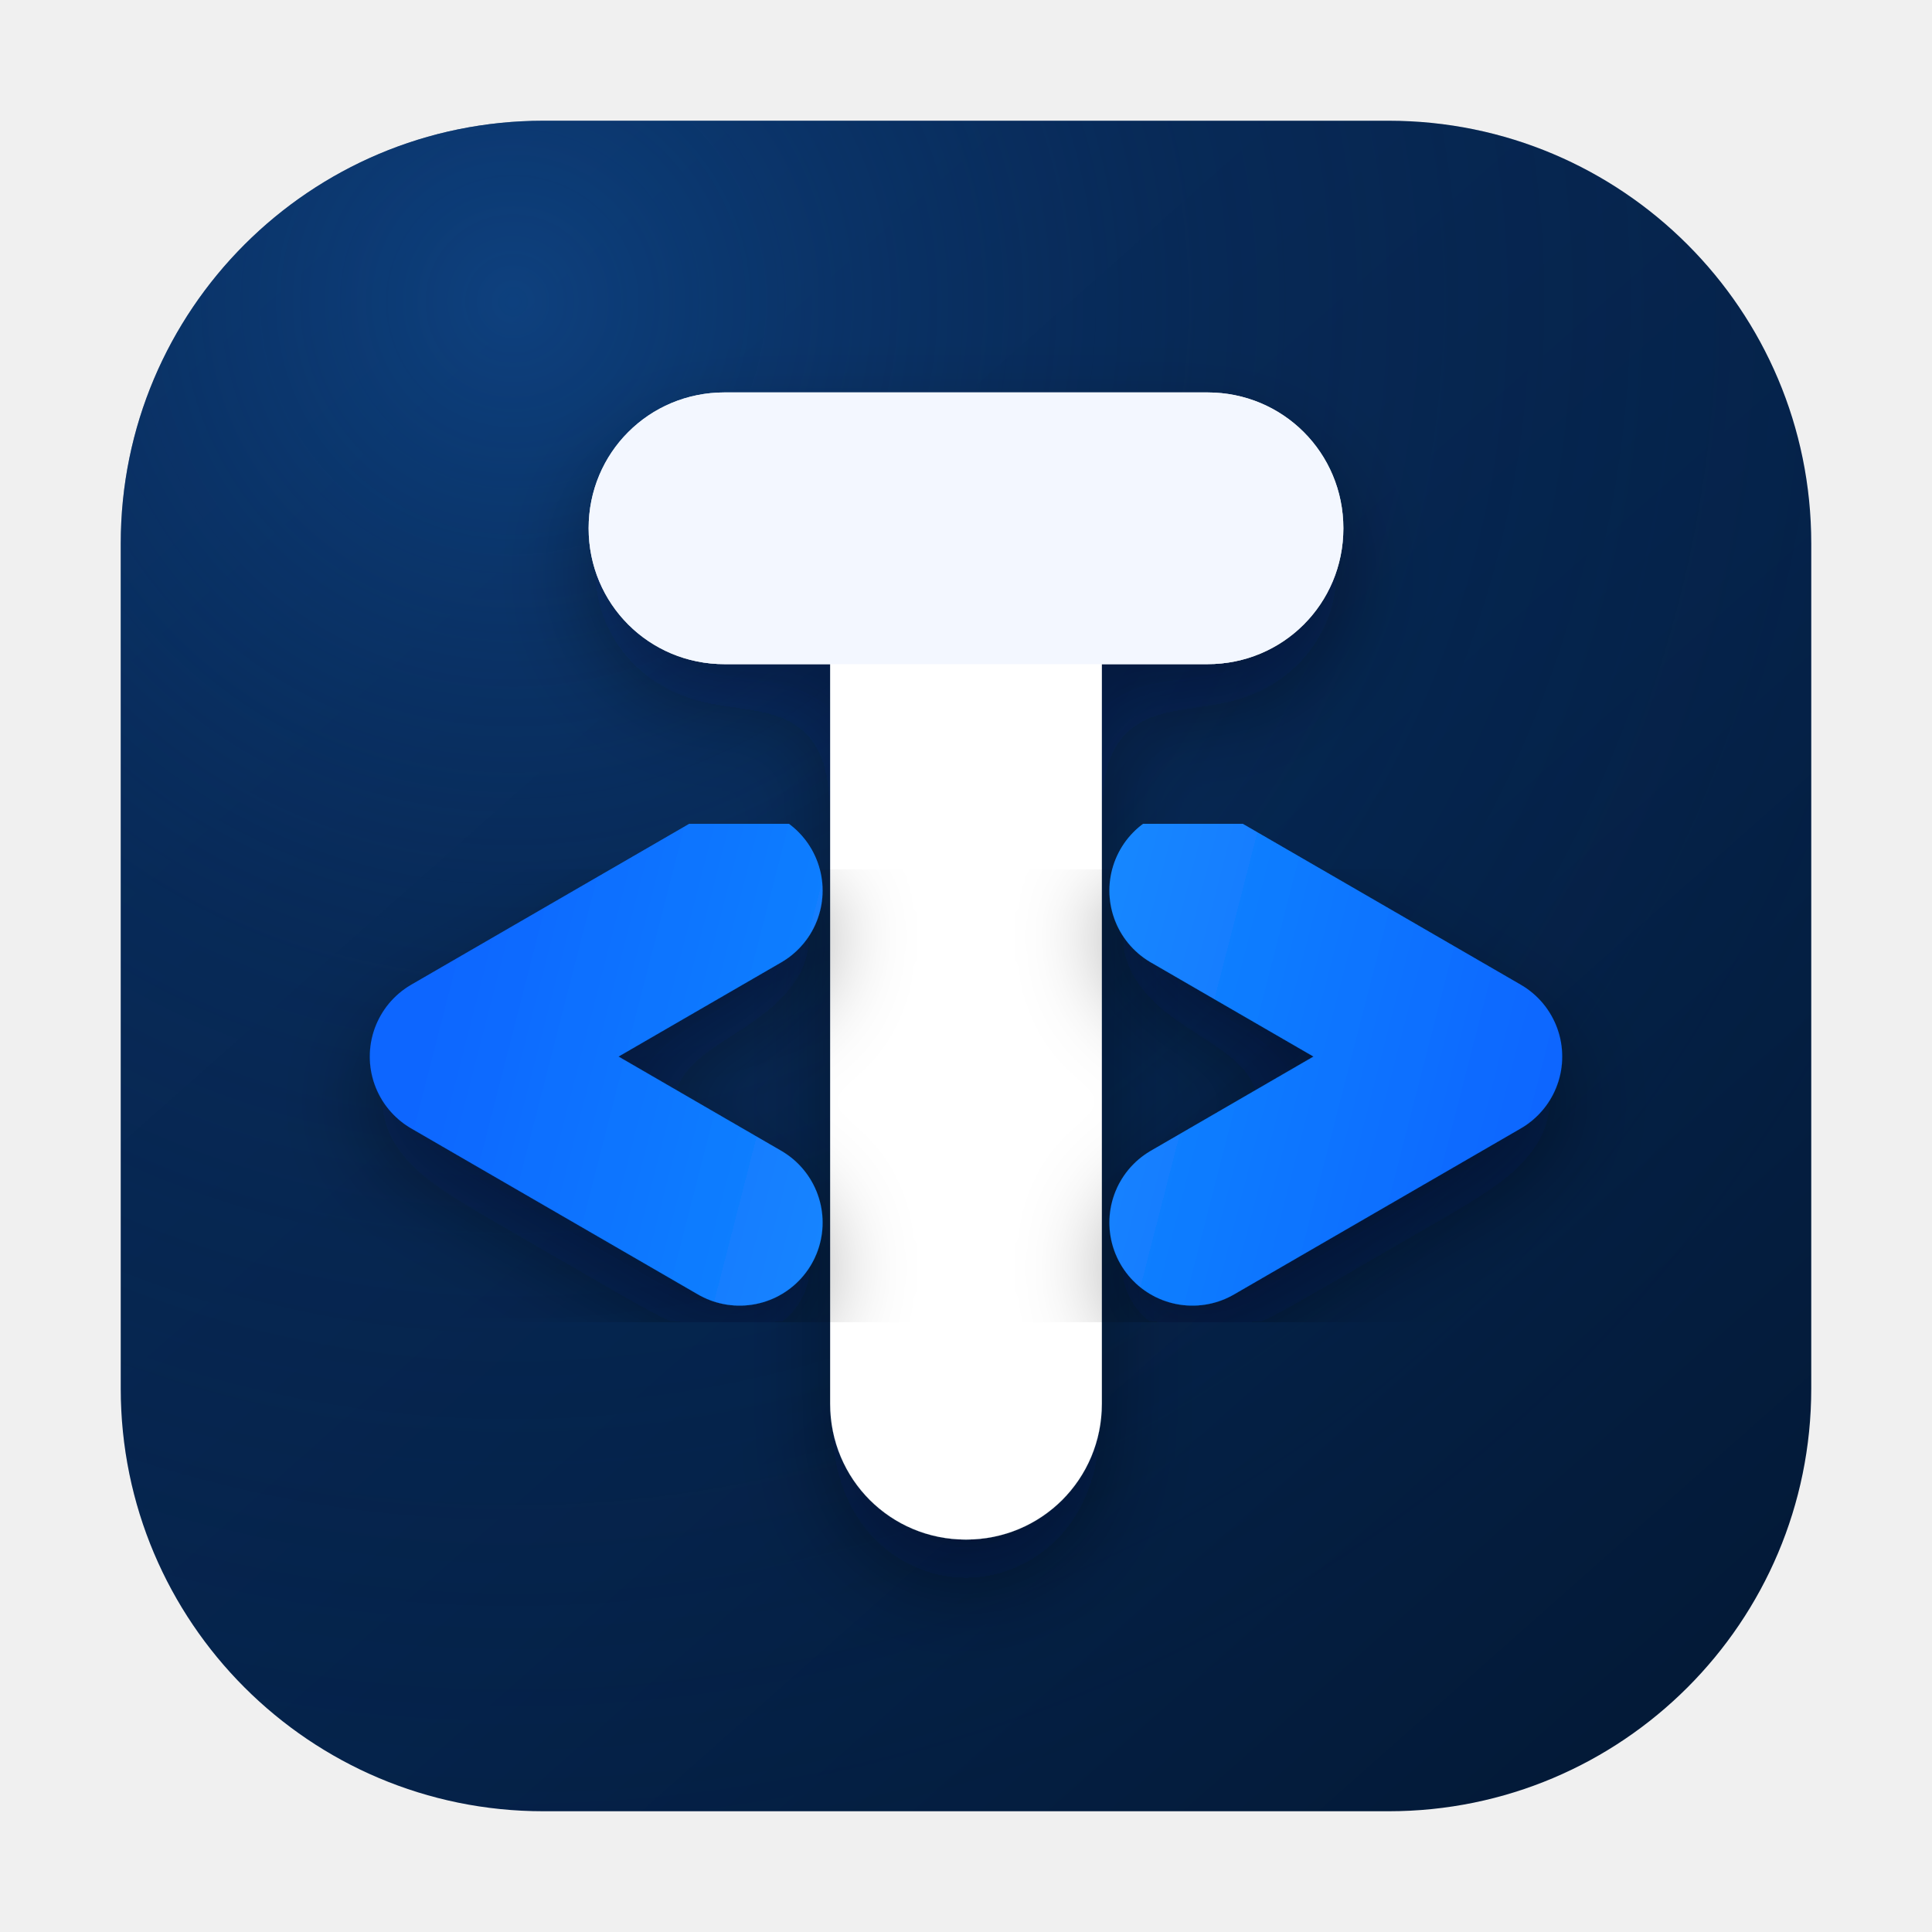
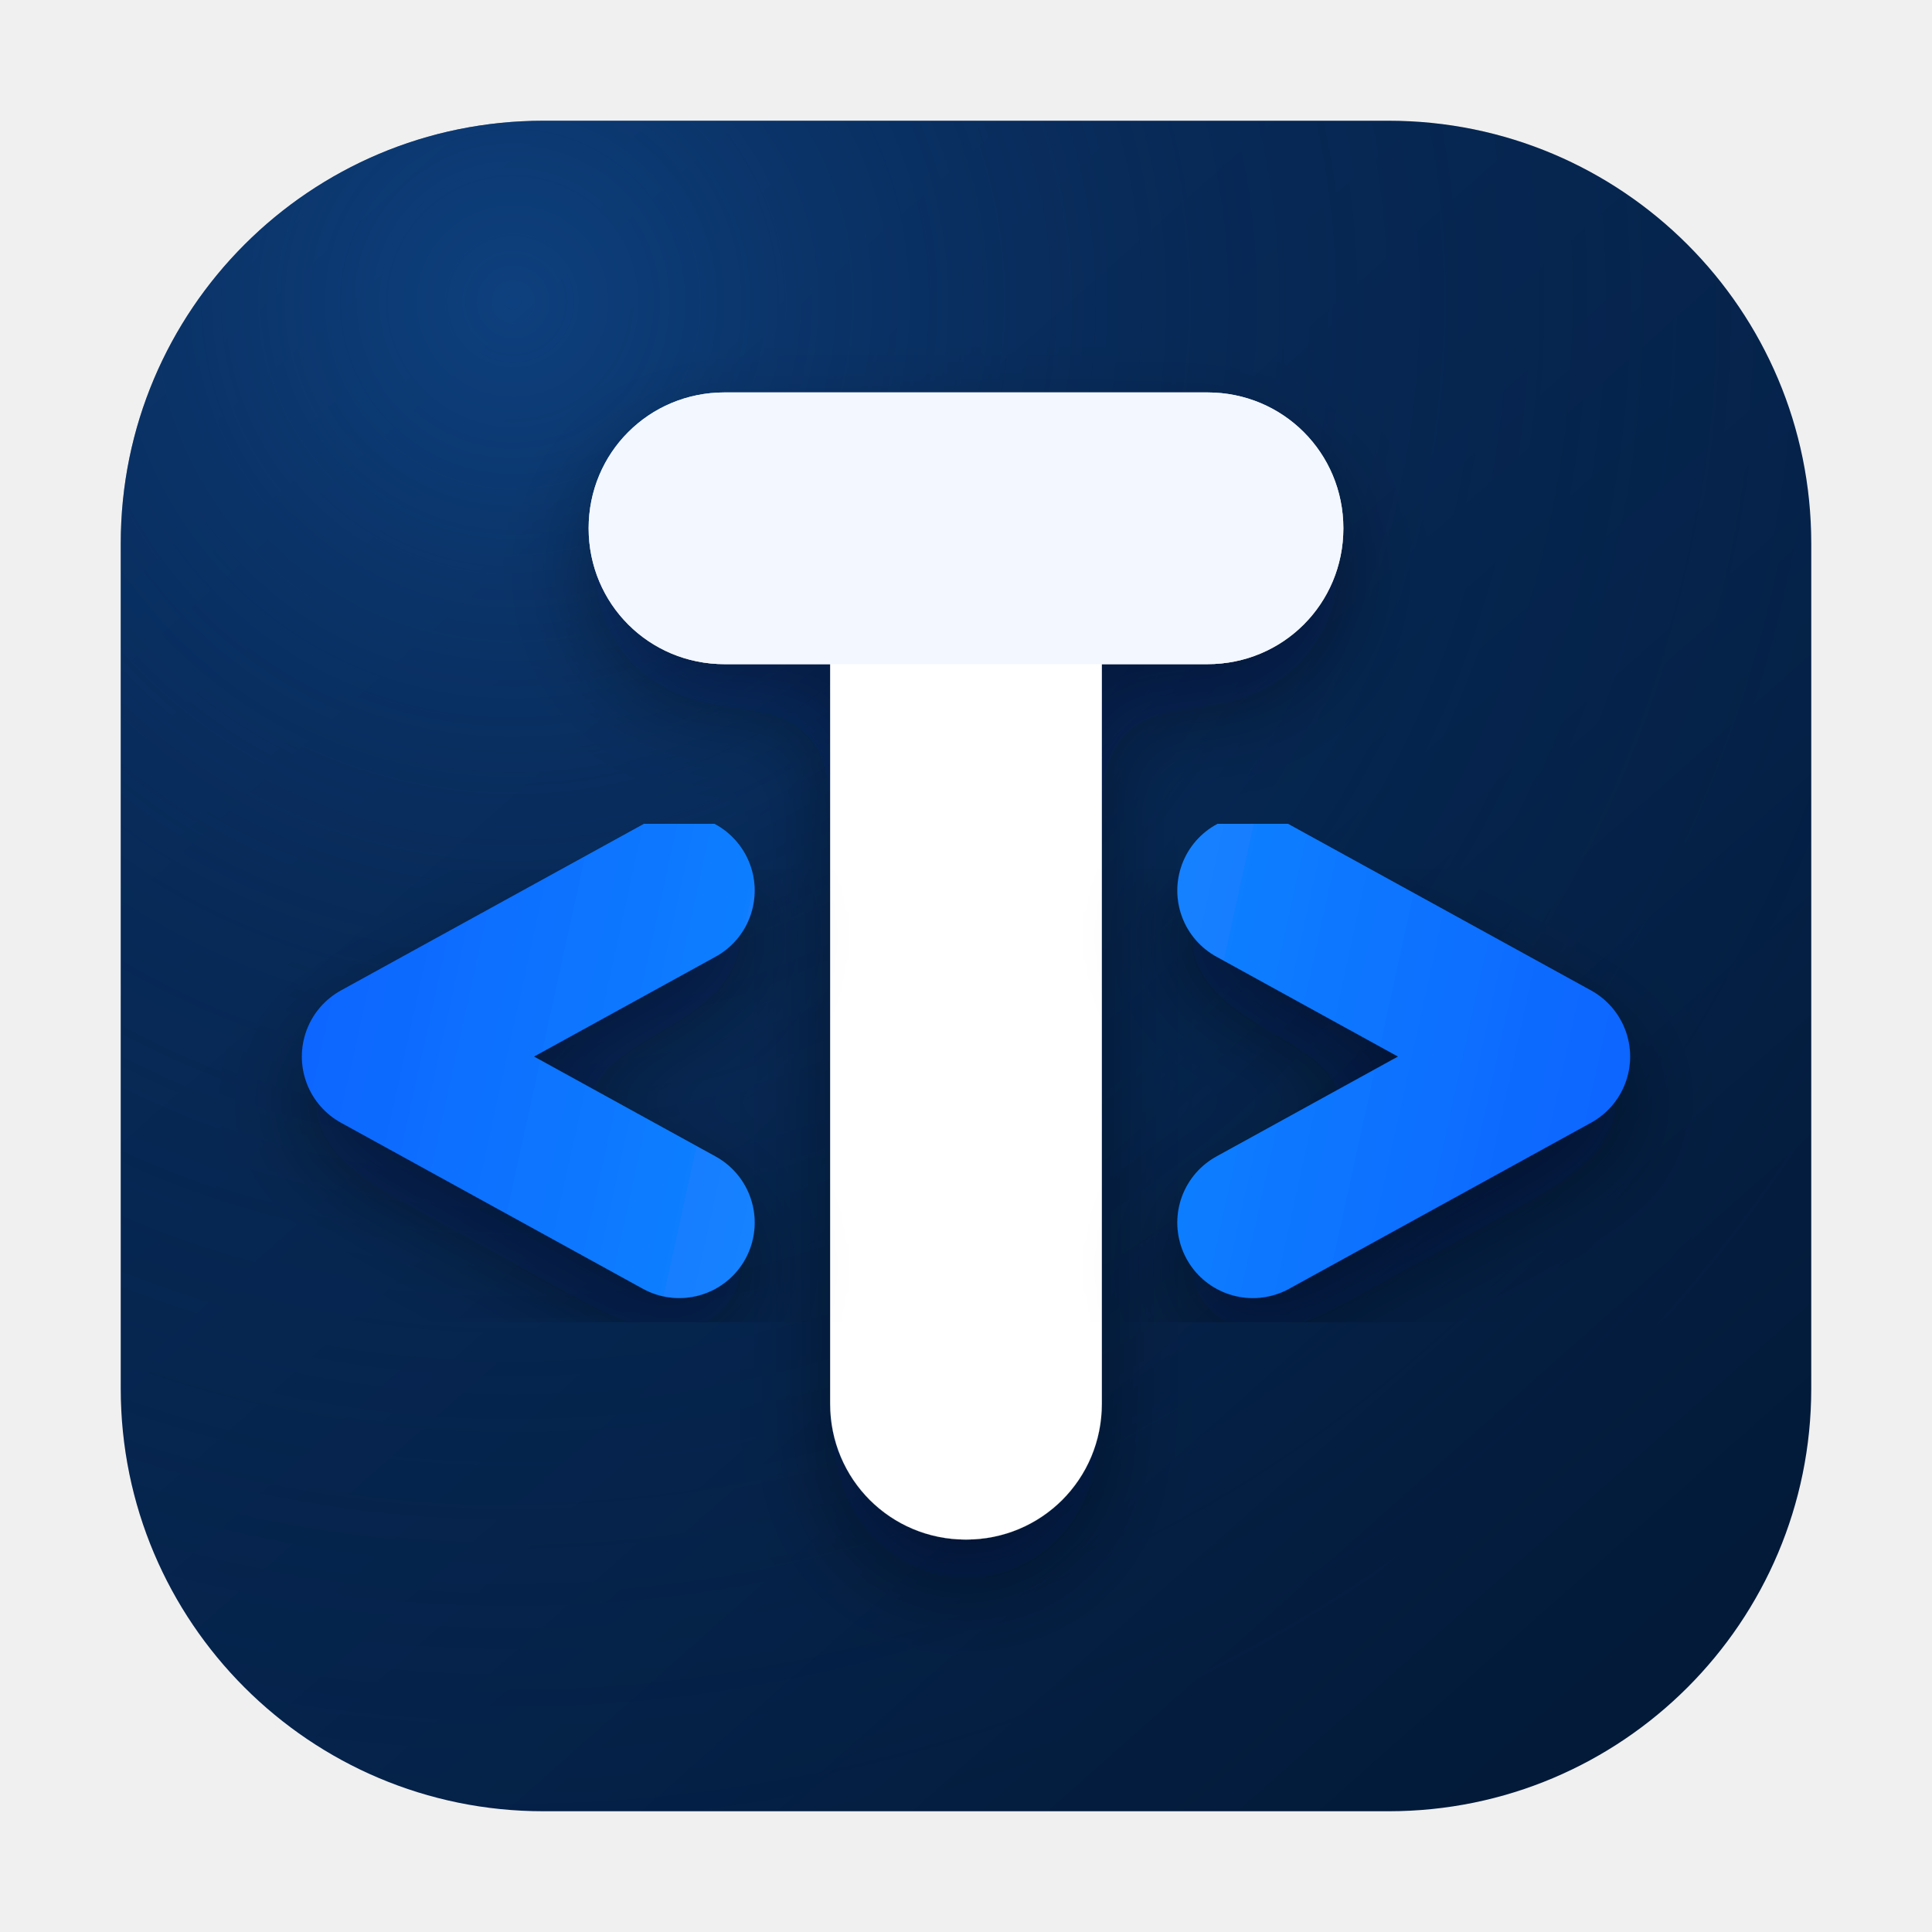
<svg xmlns="http://www.w3.org/2000/svg" viewBox="0 0 128 128" role="img" aria-labelledby="title desc">
  <defs>
    <linearGradient id="tile" x1="18" x2="112" y1="12" y2="118" gradientUnits="userSpaceOnUse">
      <stop stop-color="#082a58" />
      <stop offset="0.58" stop-color="#05234b" />
      <stop offset="1" stop-color="#031936" />
    </linearGradient>
    <radialGradient id="glow" cx="34" cy="20" r="104" gradientUnits="userSpaceOnUse">
      <stop stop-color="#114d94" stop-opacity="0.65" />
      <stop offset="0.44" stop-color="#0a3267" stop-opacity="0.24" />
      <stop offset="1" stop-color="#031936" stop-opacity="0" />
    </radialGradient>
-     <linearGradient id="code" x1="31" x2="101" y1="59" y2="77" gradientUnits="userSpaceOnUse">
+     <linearGradient id="code" x1="23" x2="105" y1="59" y2="77" gradientUnits="userSpaceOnUse">
      <stop stop-color="#0a66ff" />
      <stop offset="0.5" stop-color="#168cff" />
      <stop offset="1" stop-color="#0a66ff" />
    </linearGradient>
    <filter id="soft-shadow" width="150%" height="150%" x="-25%" y="-20%" color-interpolation-filters="sRGB">
      <feDropShadow dx="0" dy="3" stdDeviation="3" flood-color="#010a16" flood-opacity="0.38" />
    </filter>
  </defs>
  <rect width="112" height="112" x="8" y="8" fill="url(#tile)" rx="28" />
  <rect width="112" height="112" x="8" y="8" fill="url(#glow)" rx="28" />
  <path fill="#fff" filter="url(#soft-shadow)" d="M39 35c0-5 4-9 9-9h32c5 0 9 4 9 9s-4 9-9 9H73v49c0 5-4 9-9 9s-9-4-9-9V44h-7c-5 0-9-4-9-9Z" />
  <path fill="#f2f6ff" d="M48 26h32c5 0 9 4 9 9s-4 9-9 9H48c-5 0-9-4-9-9s4-9 9-9Z" opacity="0.9" />
-   <path fill="none" stroke="url(#code)" stroke-linecap="round" stroke-linejoin="round" stroke-width="11" d="m49 59-19 11 19 11m30-22 19 11-19 11" filter="url(#soft-shadow)" />
+   <path fill="none" stroke="url(#code)" stroke-linecap="round" stroke-linejoin="round" stroke-width="10" d="m45 59-20 11 20 11m38-22 20 11-20 11" filter="url(#soft-shadow)" />
</svg>
